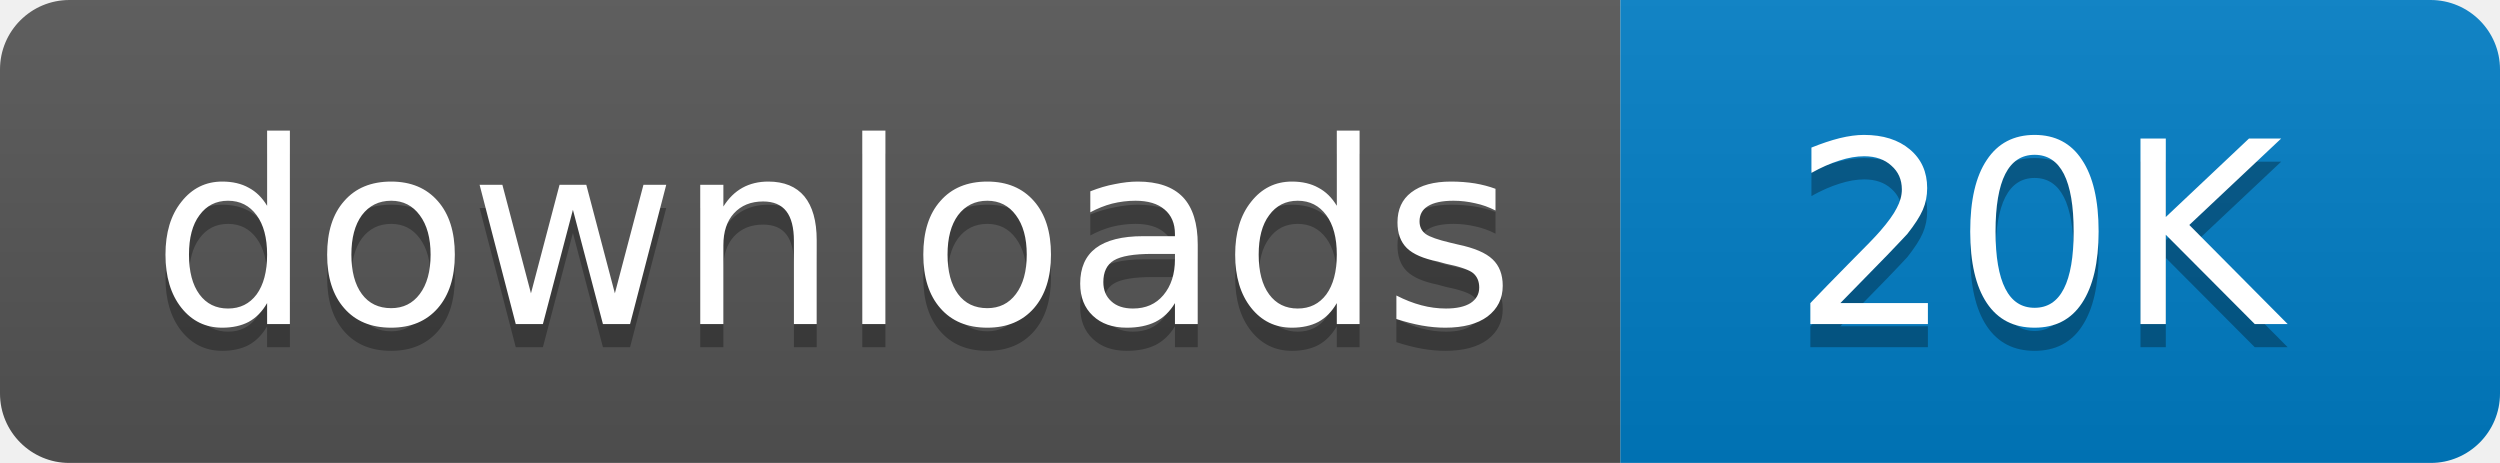
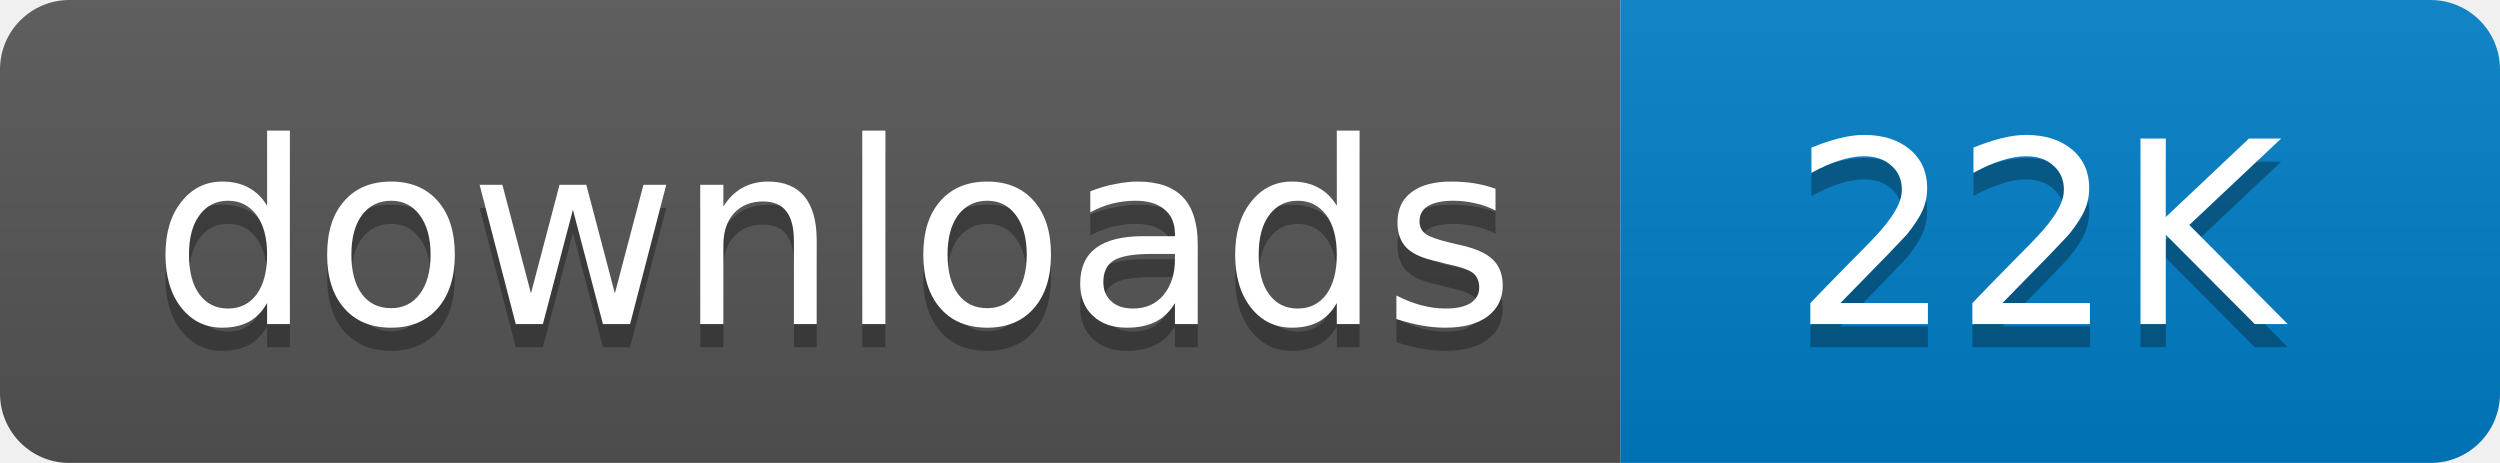
- <svg xmlns="http://www.w3.org/2000/svg" width="108" height="20" aria-label="CRAN downloads 20K">
+ <svg xmlns="http://www.w3.org/2000/svg" width="108" height="20" aria-label="CRAN downloads 22K">
  <linearGradient id="b" x2="0" y2="100%">
    <stop offset="0" stop-color="#bbb" stop-opacity=".1" />
    <stop offset="1" stop-opacity=".1" />
  </linearGradient>
  <mask id="a">
    <rect width="108" height="20" rx="3" fill="#fff" />
  </mask>
  <g mask="url(#a)">
    <path fill="#555" d="M0 0h70v20H0z" />
    <path fill="#007ec6" d="M70 0h38v20H70z" />
    <path fill="url(#b)" d="M0 0h108v20H0z" />
  </g>
  <g fill="#fff" text-anchor="middle" font-family="DejaVu Sans,Verdana,Geneva,sans-serif" font-size="11">
    <text x="36" y="15" fill="#010101" fill-opacity=".3">
      downloads
    </text>
    <text x="36" y="14">
      downloads
    </text>
    <text x="88" y="15" fill="#010101" fill-opacity=".3">
-       20K
+       22K
    </text>
    <text x="88" y="14">
-       20K
+       22K
    </text>
  </g>
</svg>
